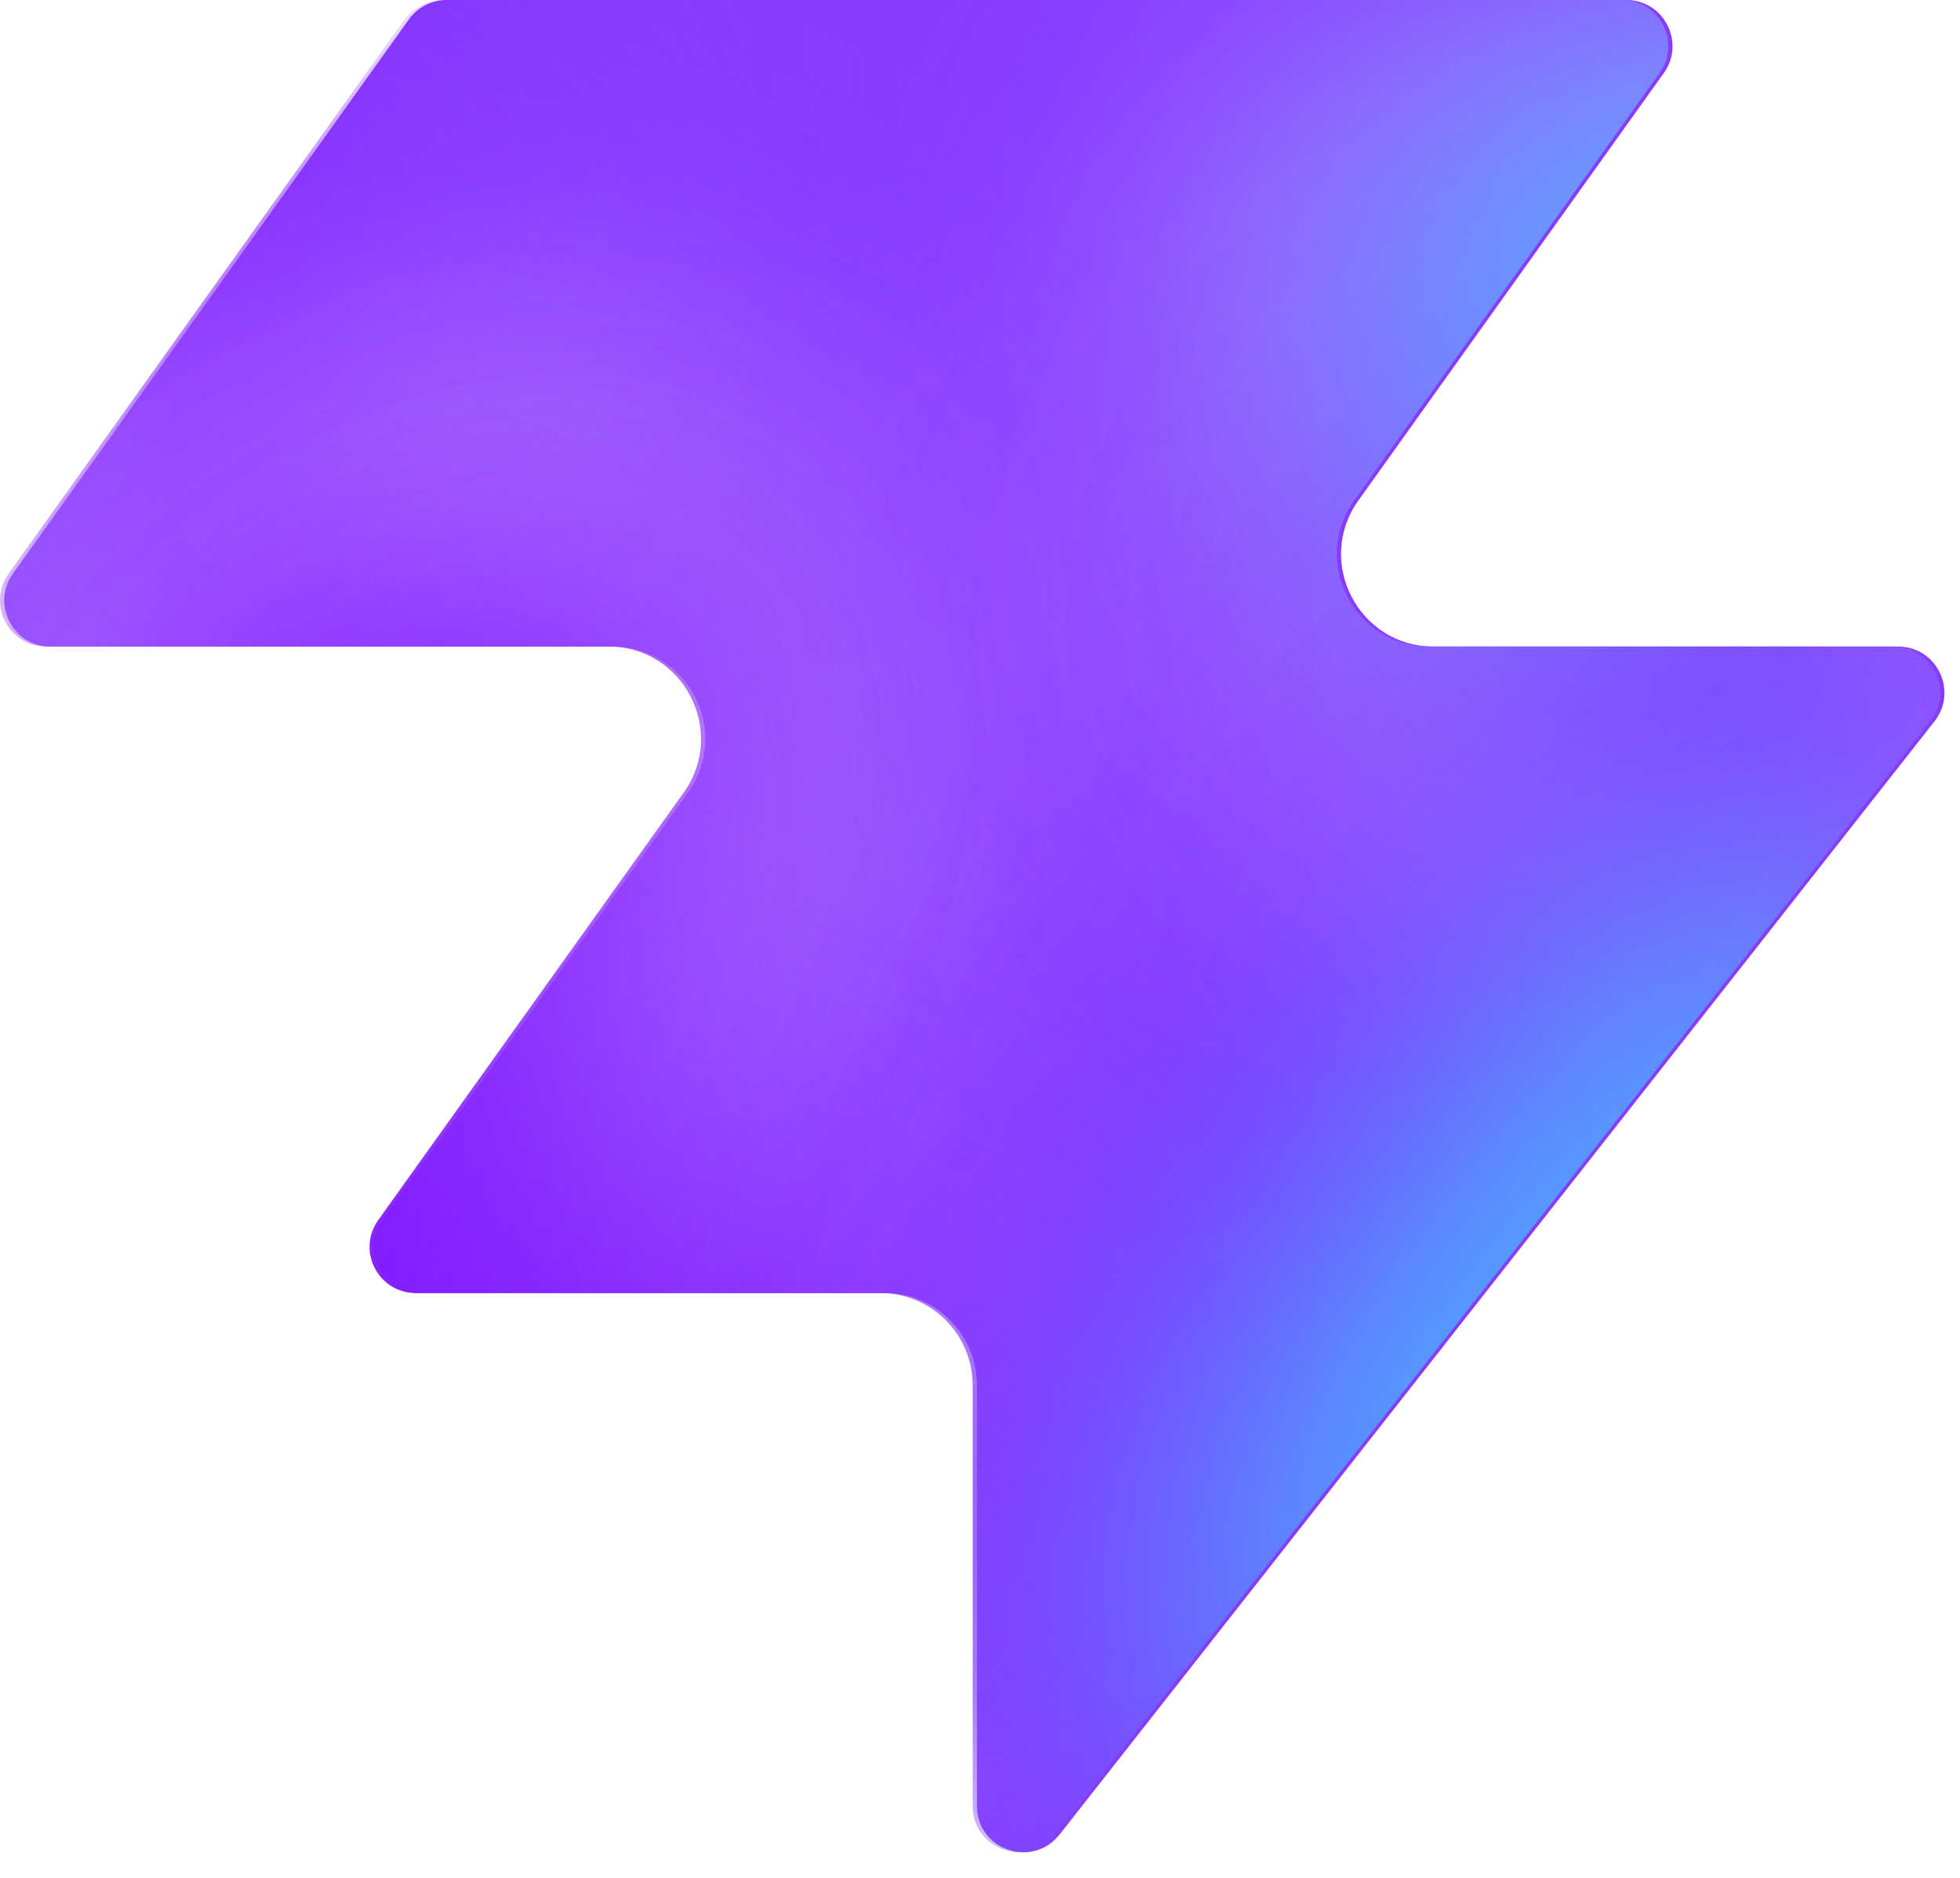
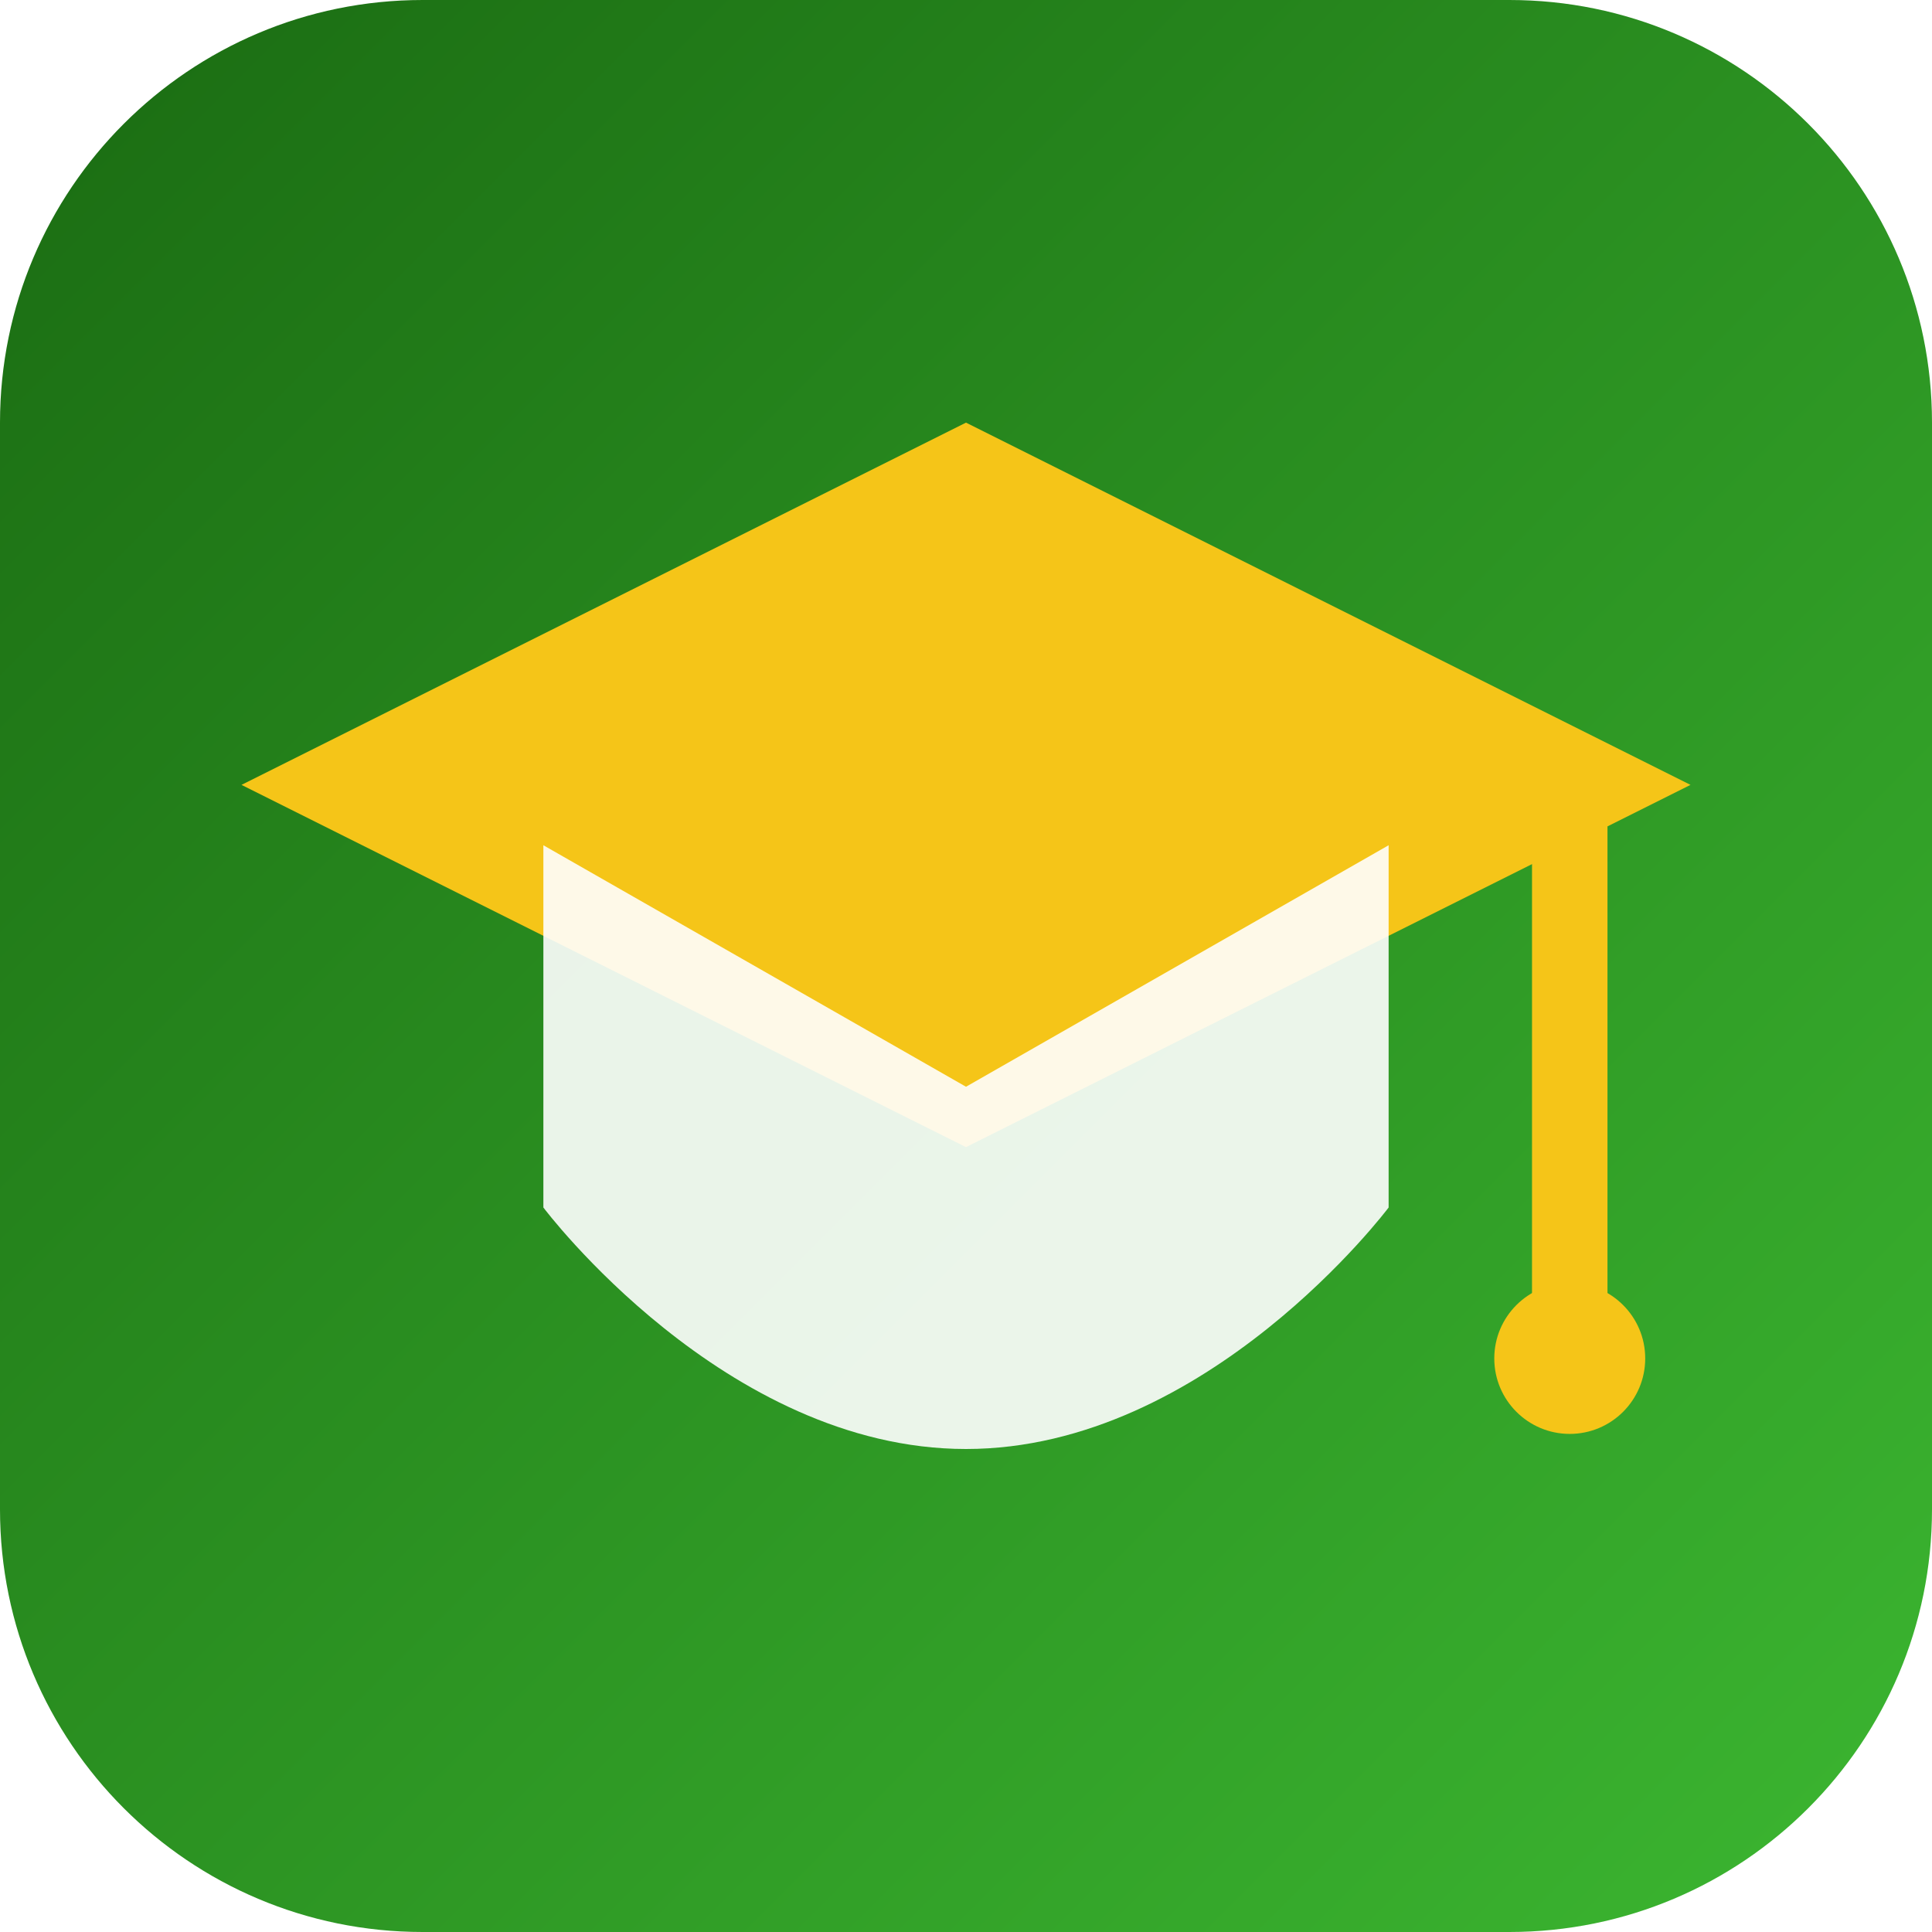
- <svg xmlns="http://www.w3.org/2000/svg" width="48" height="46" fill="none" viewBox="0 0 48 46">
-   <path fill="#863bff" d="M25.946 44.938c-.664.845-2.021.375-2.021-.698V33.937a2.26 2.26 0 0 0-2.262-2.262H10.287c-.92 0-1.456-1.04-.92-1.788l7.48-10.471c1.07-1.497 0-3.578-1.842-3.578H1.237c-.92 0-1.456-1.04-.92-1.788L10.013.474c.214-.297.556-.474.92-.474h28.894c.92 0 1.456 1.04.92 1.788l-7.48 10.471c-1.07 1.498 0 3.579 1.842 3.579h11.377c.943 0 1.473 1.088.89 1.83L25.947 44.94z" style="fill:#863bff;fill:color(display-p3 .525 .23 1);fill-opacity:1" />
-   <mask id="a" width="48" height="46" x="0" y="0" maskUnits="userSpaceOnUse" style="mask-type:alpha">
-     <path fill="#000" d="M25.842 44.938c-.664.844-2.021.375-2.021-.698V33.937a2.26 2.26 0 0 0-2.262-2.262H10.183c-.92 0-1.456-1.04-.92-1.788l7.48-10.471c1.07-1.498 0-3.579-1.842-3.579H1.133c-.92 0-1.456-1.04-.92-1.787L9.91.473c.214-.297.556-.474.92-.474h28.894c.92 0 1.456 1.04.92 1.788l-7.48 10.471c-1.07 1.498 0 3.578 1.842 3.578h11.377c.943 0 1.473 1.088.89 1.832L25.843 44.94z" style="fill:#000;fill-opacity:1" />
-   </mask>
-   <g mask="url(#a)">
-     <g filter="url(#b)">
-       <ellipse cx="5.508" cy="14.704" fill="#ede6ff" rx="5.508" ry="14.704" style="fill:#ede6ff;fill:color(display-p3 .927 .903 1);fill-opacity:1" transform="matrix(.00324 1 1 -.00324 -4.47 31.516)" />
-     </g>
-     <g filter="url(#c)">
-       <ellipse cx="10.399" cy="29.851" fill="#ede6ff" rx="10.399" ry="29.851" style="fill:#ede6ff;fill:color(display-p3 .927 .903 1);fill-opacity:1" transform="matrix(.00324 1 1 -.00324 -39.328 7.883)" />
-     </g>
-     <g filter="url(#d)">
-       <ellipse cx="5.508" cy="30.487" fill="#7e14ff" rx="5.508" ry="30.487" style="fill:#7e14ff;fill:color(display-p3 .492 .077 1);fill-opacity:1" transform="rotate(89.814 -25.913 -14.639)scale(1 -1)" />
-     </g>
-     <g filter="url(#e)">
-       <ellipse cx="5.508" cy="30.599" fill="#7e14ff" rx="5.508" ry="30.599" style="fill:#7e14ff;fill:color(display-p3 .492 .077 1);fill-opacity:1" transform="rotate(89.814 -32.644 -3.334)scale(1 -1)" />
-     </g>
-     <g filter="url(#f)">
-       <ellipse cx="5.508" cy="30.599" fill="#7e14ff" rx="5.508" ry="30.599" style="fill:#7e14ff;fill:color(display-p3 .492 .077 1);fill-opacity:1" transform="matrix(.00324 1 1 -.00324 -34.34 30.47)" />
-     </g>
-     <g filter="url(#g)">
-       <ellipse cx="14.072" cy="22.078" fill="#ede6ff" rx="14.072" ry="22.078" style="fill:#ede6ff;fill:color(display-p3 .927 .903 1);fill-opacity:1" transform="rotate(93.35 24.506 48.493)scale(-1 1)" />
-     </g>
-     <g filter="url(#h)">
-       <ellipse cx="3.47" cy="21.501" fill="#7e14ff" rx="3.47" ry="21.501" style="fill:#7e14ff;fill:color(display-p3 .492 .077 1);fill-opacity:1" transform="rotate(89.009 28.708 47.59)scale(-1 1)" />
-     </g>
-     <g filter="url(#i)">
-       <ellipse cx="3.47" cy="21.501" fill="#7e14ff" rx="3.47" ry="21.501" style="fill:#7e14ff;fill:color(display-p3 .492 .077 1);fill-opacity:1" transform="rotate(89.009 28.708 47.59)scale(-1 1)" />
-     </g>
-     <g filter="url(#j)">
-       <ellipse cx=".387" cy="8.972" fill="#7e14ff" rx="4.407" ry="29.108" style="fill:#7e14ff;fill:color(display-p3 .492 .077 1);fill-opacity:1" transform="rotate(39.51 .387 8.972)" />
-     </g>
-     <g filter="url(#k)">
-       <ellipse cx="47.523" cy="-6.092" fill="#7e14ff" rx="4.407" ry="29.108" style="fill:#7e14ff;fill:color(display-p3 .492 .077 1);fill-opacity:1" transform="rotate(37.892 47.523 -6.092)" />
-     </g>
-     <g filter="url(#l)">
-       <ellipse cx="41.412" cy="6.333" fill="#47bfff" rx="5.971" ry="9.665" style="fill:#47bfff;fill:color(display-p3 .28 .748 1);fill-opacity:1" transform="rotate(37.892 41.412 6.333)" />
-     </g>
-     <g filter="url(#m)">
-       <ellipse cx="-1.879" cy="38.332" fill="#7e14ff" rx="4.407" ry="29.108" style="fill:#7e14ff;fill:color(display-p3 .492 .077 1);fill-opacity:1" transform="rotate(37.892 -1.88 38.332)" />
-     </g>
-     <g filter="url(#n)">
-       <ellipse cx="-1.879" cy="38.332" fill="#7e14ff" rx="4.407" ry="29.108" style="fill:#7e14ff;fill:color(display-p3 .492 .077 1);fill-opacity:1" transform="rotate(37.892 -1.88 38.332)" />
-     </g>
-     <g filter="url(#o)">
-       <ellipse cx="35.651" cy="29.907" fill="#7e14ff" rx="4.407" ry="29.108" style="fill:#7e14ff;fill:color(display-p3 .492 .077 1);fill-opacity:1" transform="rotate(37.892 35.651 29.907)" />
-     </g>
-     <g filter="url(#p)">
-       <ellipse cx="38.418" cy="32.4" fill="#47bfff" rx="5.971" ry="15.297" style="fill:#47bfff;fill:color(display-p3 .28 .748 1);fill-opacity:1" transform="rotate(37.892 38.418 32.4)" />
-     </g>
-   </g>
+ <svg xmlns="http://www.w3.org/2000/svg" viewBox="0 0 64 64">
  <defs>
-     <filter id="b" width="60.045" height="41.654" x="-19.77" y="16.149" color-interpolation-filters="sRGB" filterUnits="userSpaceOnUse">
-       <feFlood flood-opacity="0" result="BackgroundImageFix" />
-       <feBlend in="SourceGraphic" in2="BackgroundImageFix" result="shape" />
-       <feGaussianBlur result="effect1_foregroundBlur_2002_17158" stdDeviation="7.659" />
-     </filter>
-     <filter id="c" width="90.34" height="51.437" x="-54.613" y="-7.533" color-interpolation-filters="sRGB" filterUnits="userSpaceOnUse">
-       <feFlood flood-opacity="0" result="BackgroundImageFix" />
-       <feBlend in="SourceGraphic" in2="BackgroundImageFix" result="shape" />
-       <feGaussianBlur result="effect1_foregroundBlur_2002_17158" stdDeviation="7.659" />
-     </filter>
-     <filter id="d" width="79.355" height="29.4" x="-49.64" y="2.03" color-interpolation-filters="sRGB" filterUnits="userSpaceOnUse">
-       <feFlood flood-opacity="0" result="BackgroundImageFix" />
-       <feBlend in="SourceGraphic" in2="BackgroundImageFix" result="shape" />
-       <feGaussianBlur result="effect1_foregroundBlur_2002_17158" stdDeviation="4.596" />
-     </filter>
-     <filter id="e" width="79.579" height="29.4" x="-45.045" y="20.029" color-interpolation-filters="sRGB" filterUnits="userSpaceOnUse">
-       <feFlood flood-opacity="0" result="BackgroundImageFix" />
-       <feBlend in="SourceGraphic" in2="BackgroundImageFix" result="shape" />
-       <feGaussianBlur result="effect1_foregroundBlur_2002_17158" stdDeviation="4.596" />
-     </filter>
-     <filter id="f" width="79.579" height="29.4" x="-43.513" y="21.178" color-interpolation-filters="sRGB" filterUnits="userSpaceOnUse">
-       <feFlood flood-opacity="0" result="BackgroundImageFix" />
-       <feBlend in="SourceGraphic" in2="BackgroundImageFix" result="shape" />
-       <feGaussianBlur result="effect1_foregroundBlur_2002_17158" stdDeviation="4.596" />
-     </filter>
-     <filter id="g" width="74.749" height="58.852" x="15.756" y="-17.901" color-interpolation-filters="sRGB" filterUnits="userSpaceOnUse">
-       <feFlood flood-opacity="0" result="BackgroundImageFix" />
-       <feBlend in="SourceGraphic" in2="BackgroundImageFix" result="shape" />
-       <feGaussianBlur result="effect1_foregroundBlur_2002_17158" stdDeviation="7.659" />
-     </filter>
-     <filter id="h" width="61.377" height="25.362" x="23.548" y="2.284" color-interpolation-filters="sRGB" filterUnits="userSpaceOnUse">
-       <feFlood flood-opacity="0" result="BackgroundImageFix" />
-       <feBlend in="SourceGraphic" in2="BackgroundImageFix" result="shape" />
-       <feGaussianBlur result="effect1_foregroundBlur_2002_17158" stdDeviation="4.596" />
-     </filter>
-     <filter id="i" width="61.377" height="25.362" x="23.548" y="2.284" color-interpolation-filters="sRGB" filterUnits="userSpaceOnUse">
-       <feFlood flood-opacity="0" result="BackgroundImageFix" />
-       <feBlend in="SourceGraphic" in2="BackgroundImageFix" result="shape" />
-       <feGaussianBlur result="effect1_foregroundBlur_2002_17158" stdDeviation="4.596" />
-     </filter>
-     <filter id="j" width="56.045" height="63.649" x="-27.636" y="-22.853" color-interpolation-filters="sRGB" filterUnits="userSpaceOnUse">
-       <feFlood flood-opacity="0" result="BackgroundImageFix" />
-       <feBlend in="SourceGraphic" in2="BackgroundImageFix" result="shape" />
-       <feGaussianBlur result="effect1_foregroundBlur_2002_17158" stdDeviation="4.596" />
-     </filter>
-     <filter id="k" width="54.814" height="64.646" x="20.116" y="-38.415" color-interpolation-filters="sRGB" filterUnits="userSpaceOnUse">
-       <feFlood flood-opacity="0" result="BackgroundImageFix" />
-       <feBlend in="SourceGraphic" in2="BackgroundImageFix" result="shape" />
-       <feGaussianBlur result="effect1_foregroundBlur_2002_17158" stdDeviation="4.596" />
-     </filter>
-     <filter id="l" width="33.541" height="35.313" x="24.641" y="-11.323" color-interpolation-filters="sRGB" filterUnits="userSpaceOnUse">
-       <feFlood flood-opacity="0" result="BackgroundImageFix" />
-       <feBlend in="SourceGraphic" in2="BackgroundImageFix" result="shape" />
-       <feGaussianBlur result="effect1_foregroundBlur_2002_17158" stdDeviation="4.596" />
-     </filter>
-     <filter id="m" width="54.814" height="64.646" x="-29.286" y="6.009" color-interpolation-filters="sRGB" filterUnits="userSpaceOnUse">
-       <feFlood flood-opacity="0" result="BackgroundImageFix" />
-       <feBlend in="SourceGraphic" in2="BackgroundImageFix" result="shape" />
-       <feGaussianBlur result="effect1_foregroundBlur_2002_17158" stdDeviation="4.596" />
-     </filter>
-     <filter id="n" width="54.814" height="64.646" x="-29.286" y="6.009" color-interpolation-filters="sRGB" filterUnits="userSpaceOnUse">
-       <feFlood flood-opacity="0" result="BackgroundImageFix" />
-       <feBlend in="SourceGraphic" in2="BackgroundImageFix" result="shape" />
-       <feGaussianBlur result="effect1_foregroundBlur_2002_17158" stdDeviation="4.596" />
-     </filter>
-     <filter id="o" width="54.814" height="64.646" x="8.244" y="-2.416" color-interpolation-filters="sRGB" filterUnits="userSpaceOnUse">
-       <feFlood flood-opacity="0" result="BackgroundImageFix" />
-       <feBlend in="SourceGraphic" in2="BackgroundImageFix" result="shape" />
-       <feGaussianBlur result="effect1_foregroundBlur_2002_17158" stdDeviation="4.596" />
-     </filter>
-     <filter id="p" width="39.409" height="43.623" x="18.713" y="10.588" color-interpolation-filters="sRGB" filterUnits="userSpaceOnUse">
-       <feFlood flood-opacity="0" result="BackgroundImageFix" />
-       <feBlend in="SourceGraphic" in2="BackgroundImageFix" result="shape" />
-       <feGaussianBlur result="effect1_foregroundBlur_2002_17158" stdDeviation="4.596" />
-     </filter>
+     <linearGradient id="g" x1="0%" y1="0%" x2="100%" y2="100%">
+       <stop offset="0%" stop-color="#1A6B12" />
+       <stop offset="100%" stop-color="#3CB731" />
+     </linearGradient>
  </defs>
+   <rect width="64" height="64" rx="14" fill="url(#g)" />
+   <path d="M32 14 L8 26 L32 38 L56 26 Z" fill="#F5C518" />
+   <path d="M18 28 V40 C18 40 24 48 32 48 C40 48 46 40 46 40 V28 L32 36 Z" fill="rgba(255,255,255,0.9)" />
+   <line x1="52" y1="26" x2="52" y2="44" stroke="#F5C518" stroke-width="2.5" stroke-linecap="round" />
+   <circle cx="52" cy="45" r="2.5" fill="#F5C518" />
</svg>
